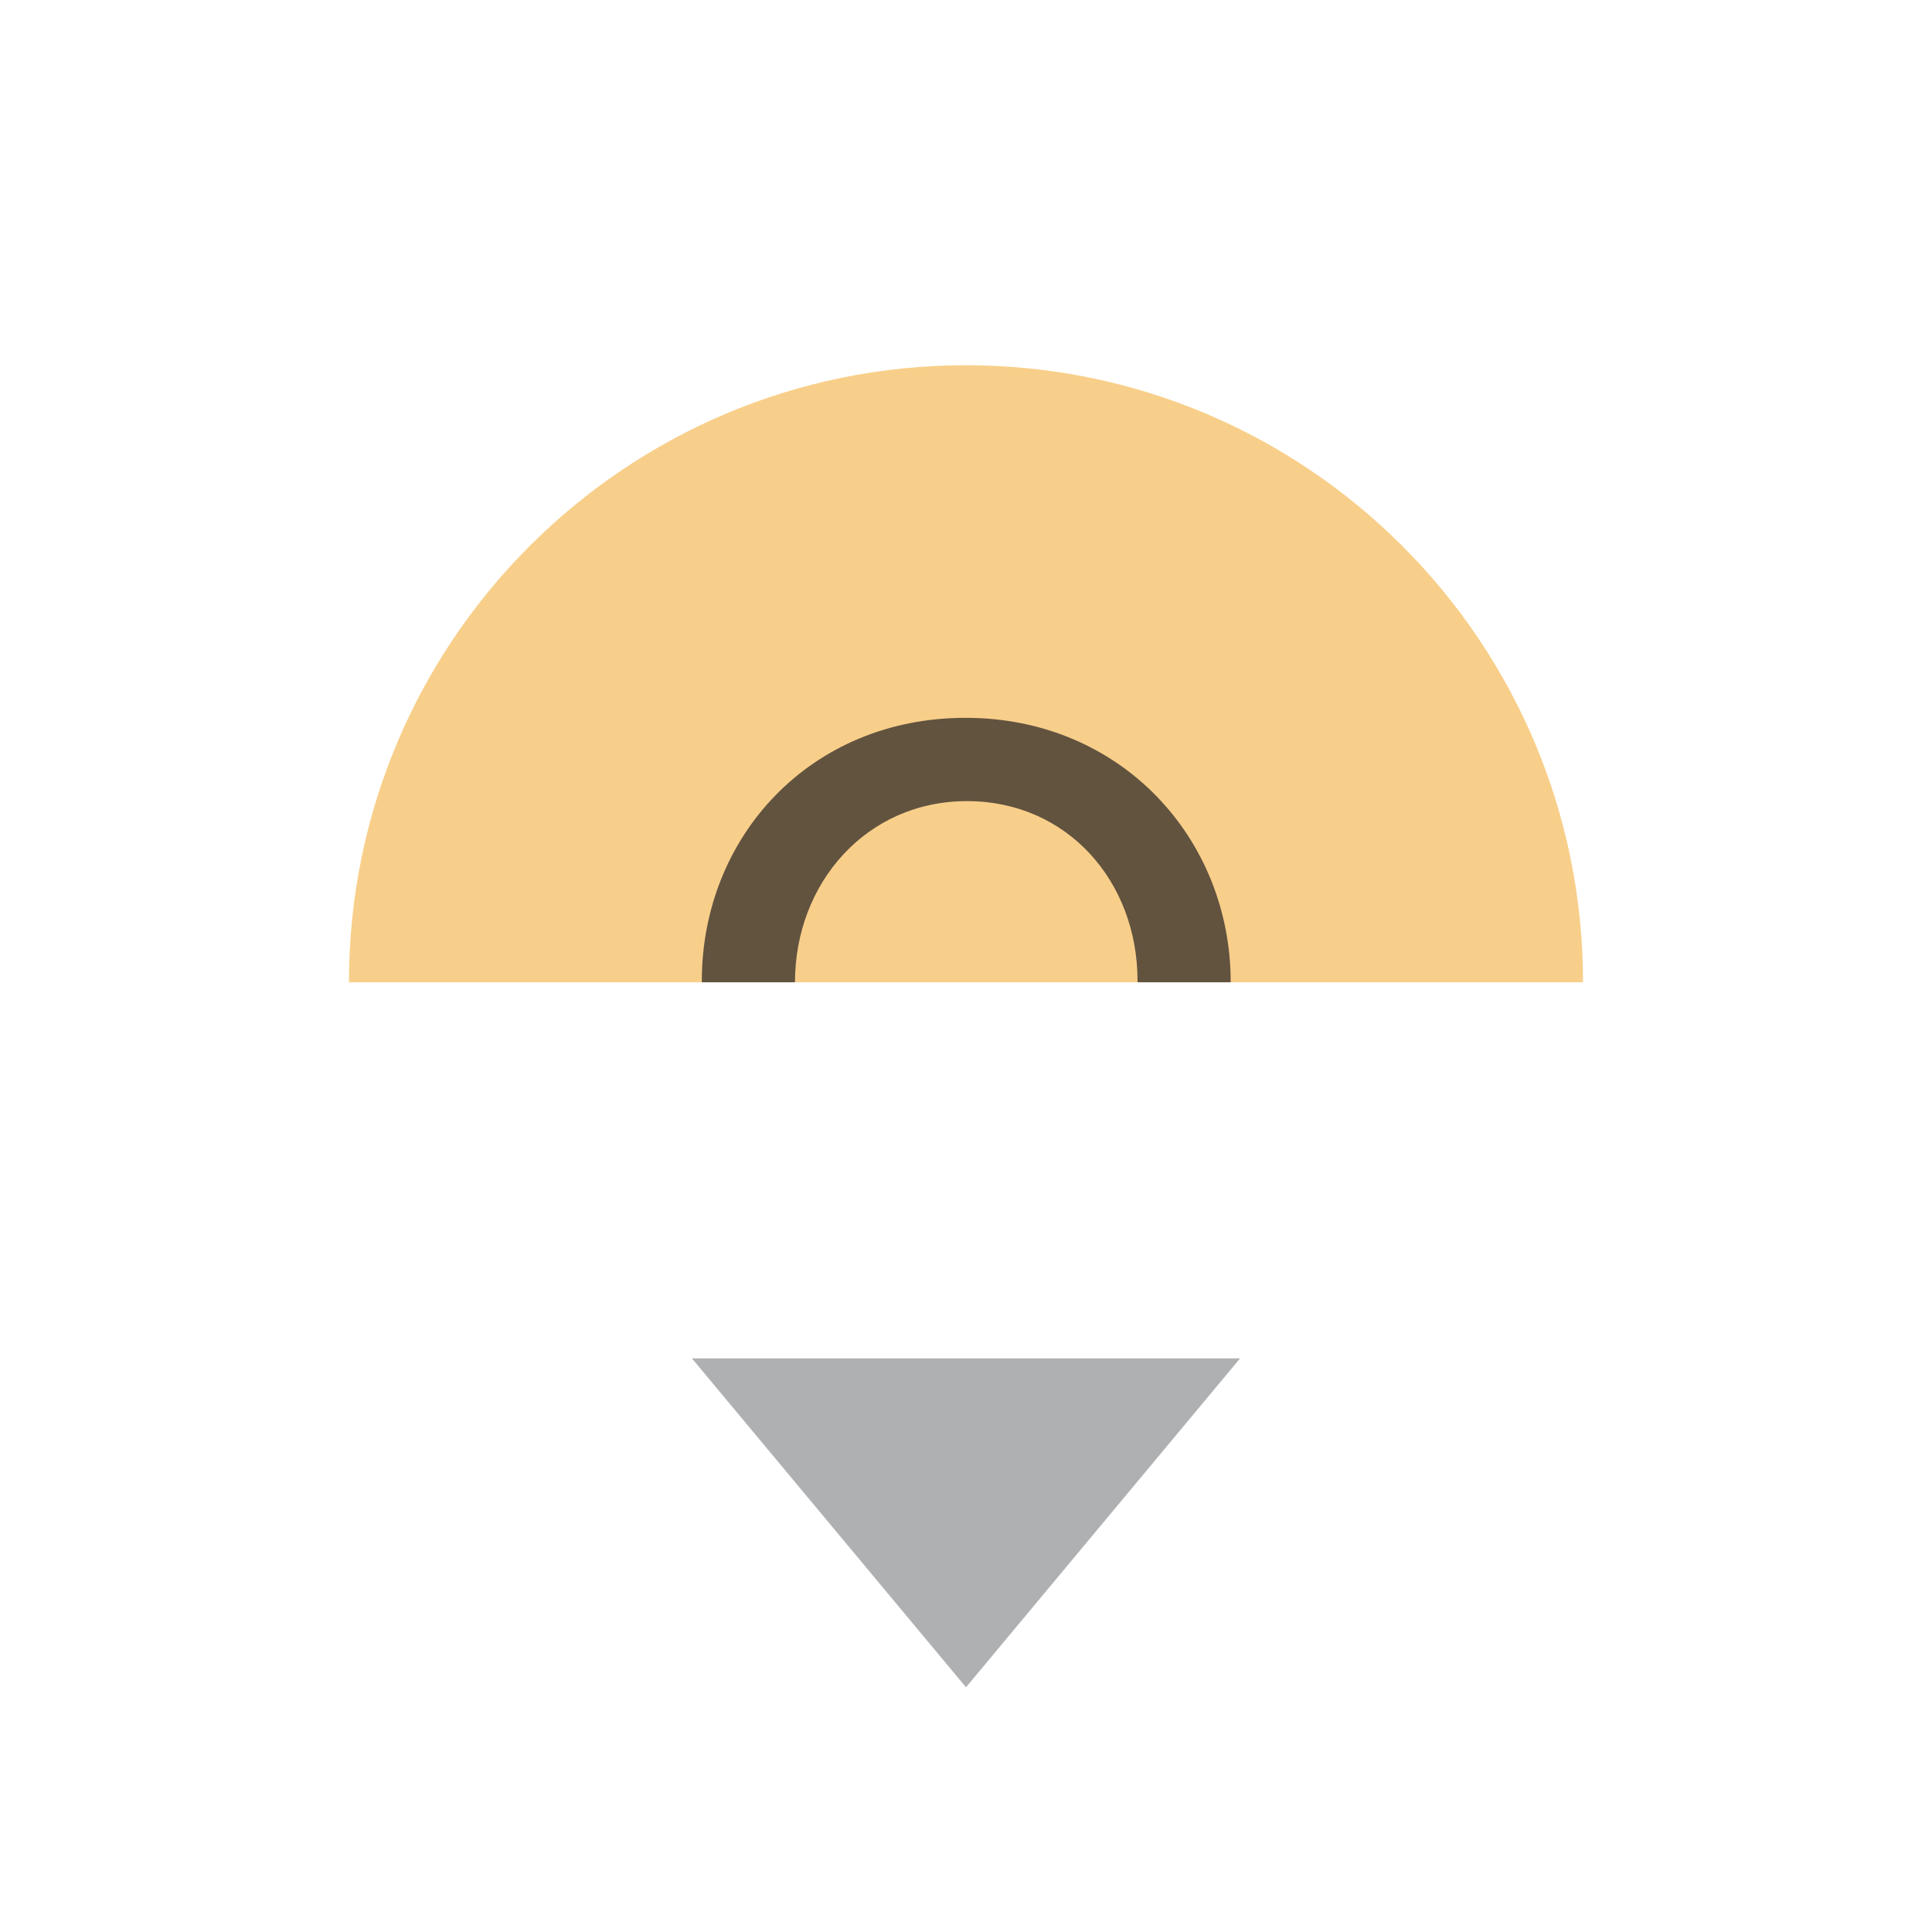
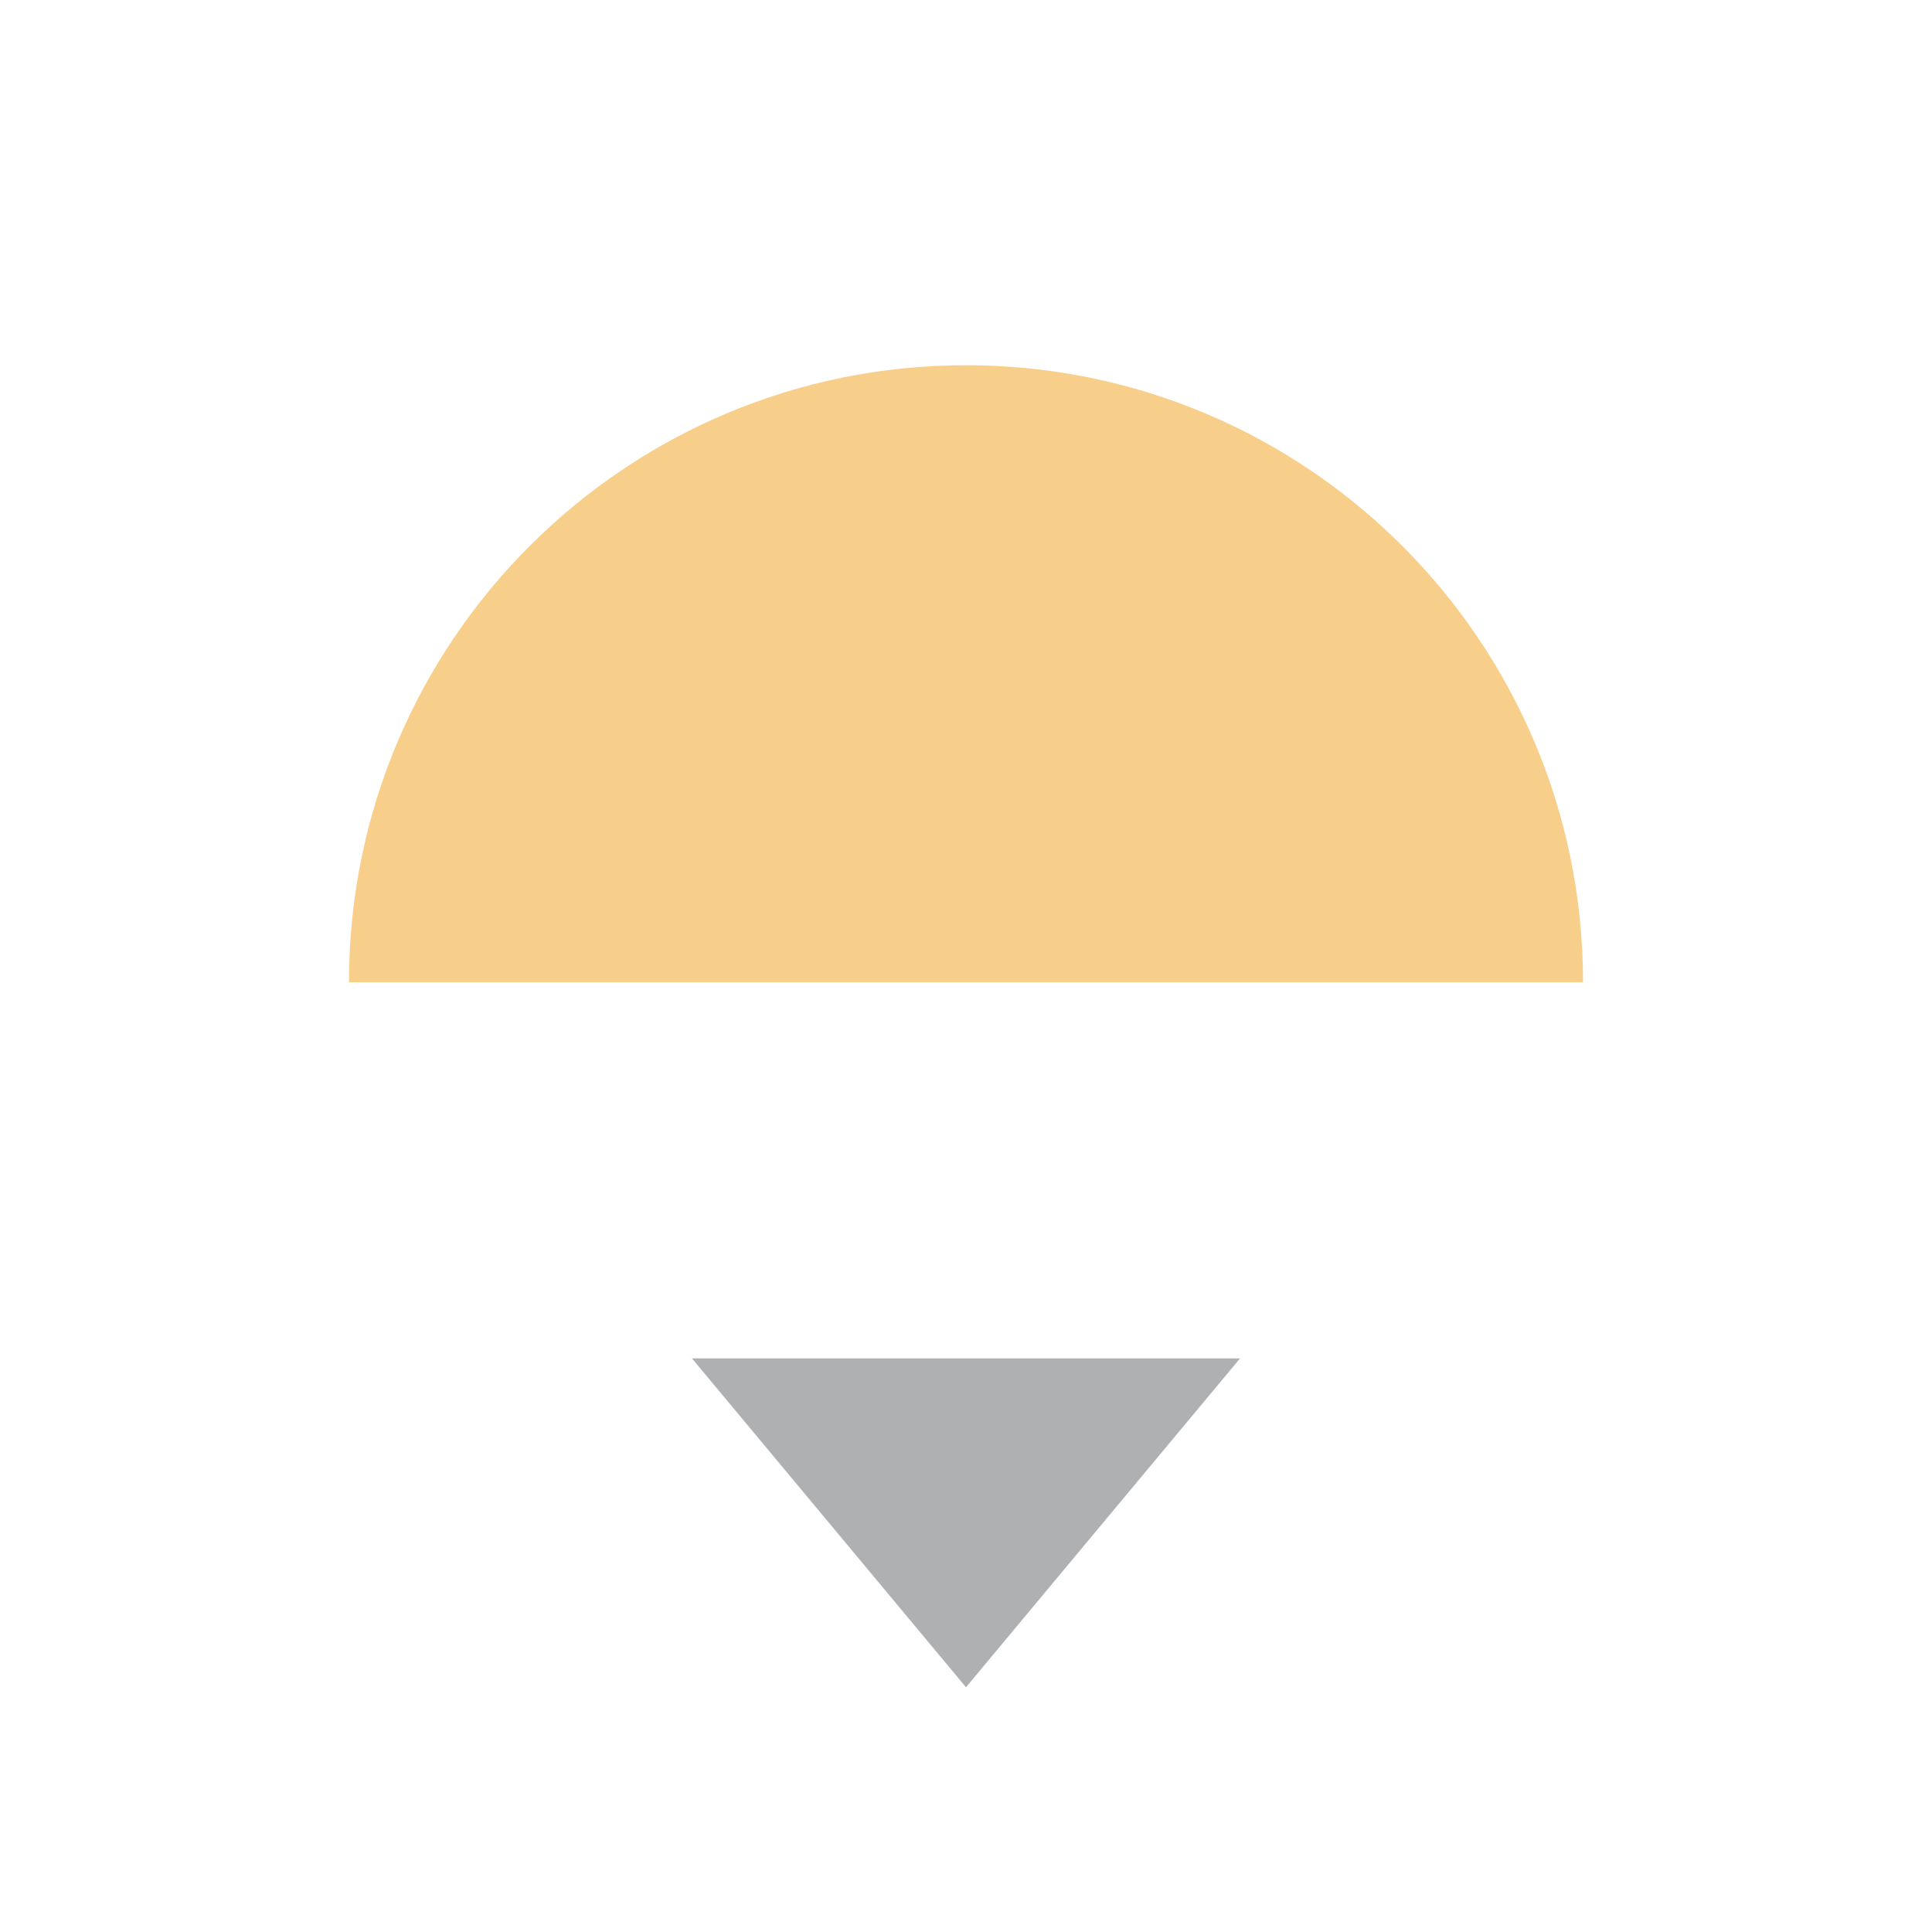
<svg xmlns="http://www.w3.org/2000/svg" width="16" height="16" viewBox="0 0 16 16">
  <g fill-rule="evenodd" transform="matrix(.73 0 0 .73 2.16 2.2947)">
    <path fill="#f4af3d" fill-opacity=".6" d="m8 1c-3.866 0-7 3.134-7 7h14c0-3.866-3.134-7-7-7" />
-     <path fill="#231f20" fill-opacity=".7" d="m5.003 8v-0.016c0-1.633 1.23-2.984 2.992-2.984s3.008 1.367 3.008 3h-1.057v-0.016c0-1.127-0.796-2.039-1.935-2.039s-1.951 0.928-1.951 2.055z" />
    <path fill="#aeb0b2" d="m11.109 12.267-3.109 3.731-3.109-3.731h6.218z" />
  </g>
</svg>
